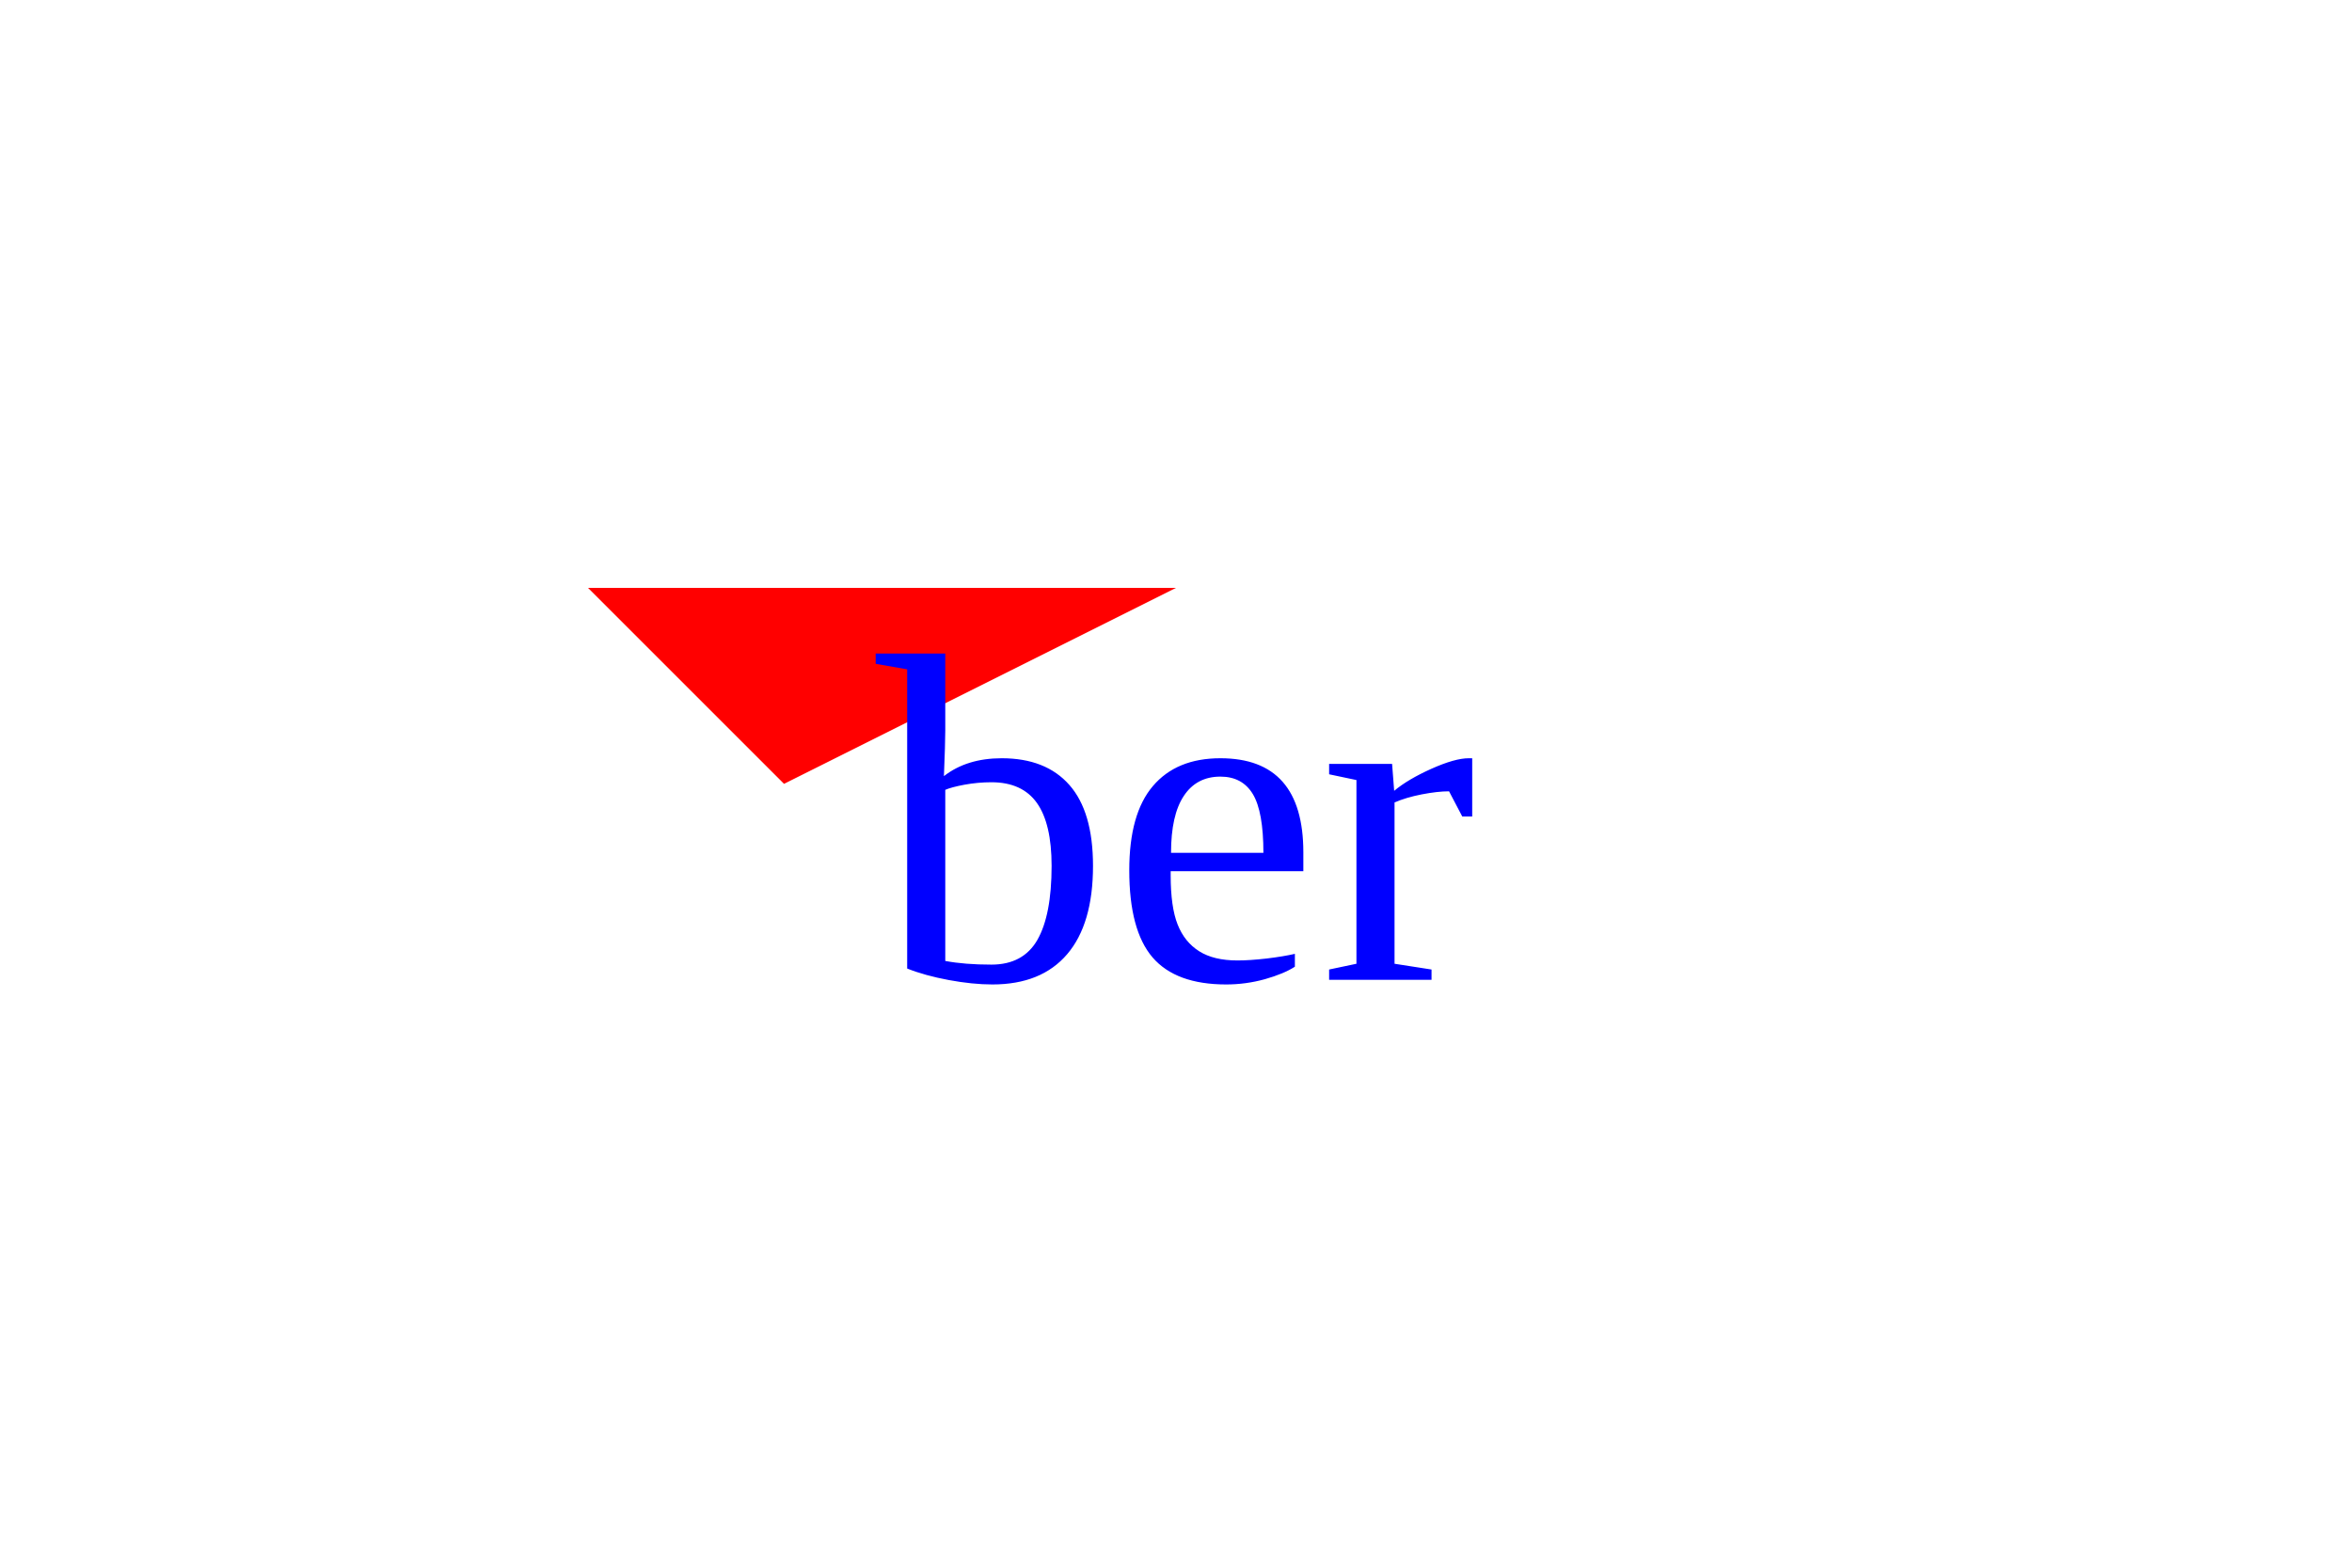
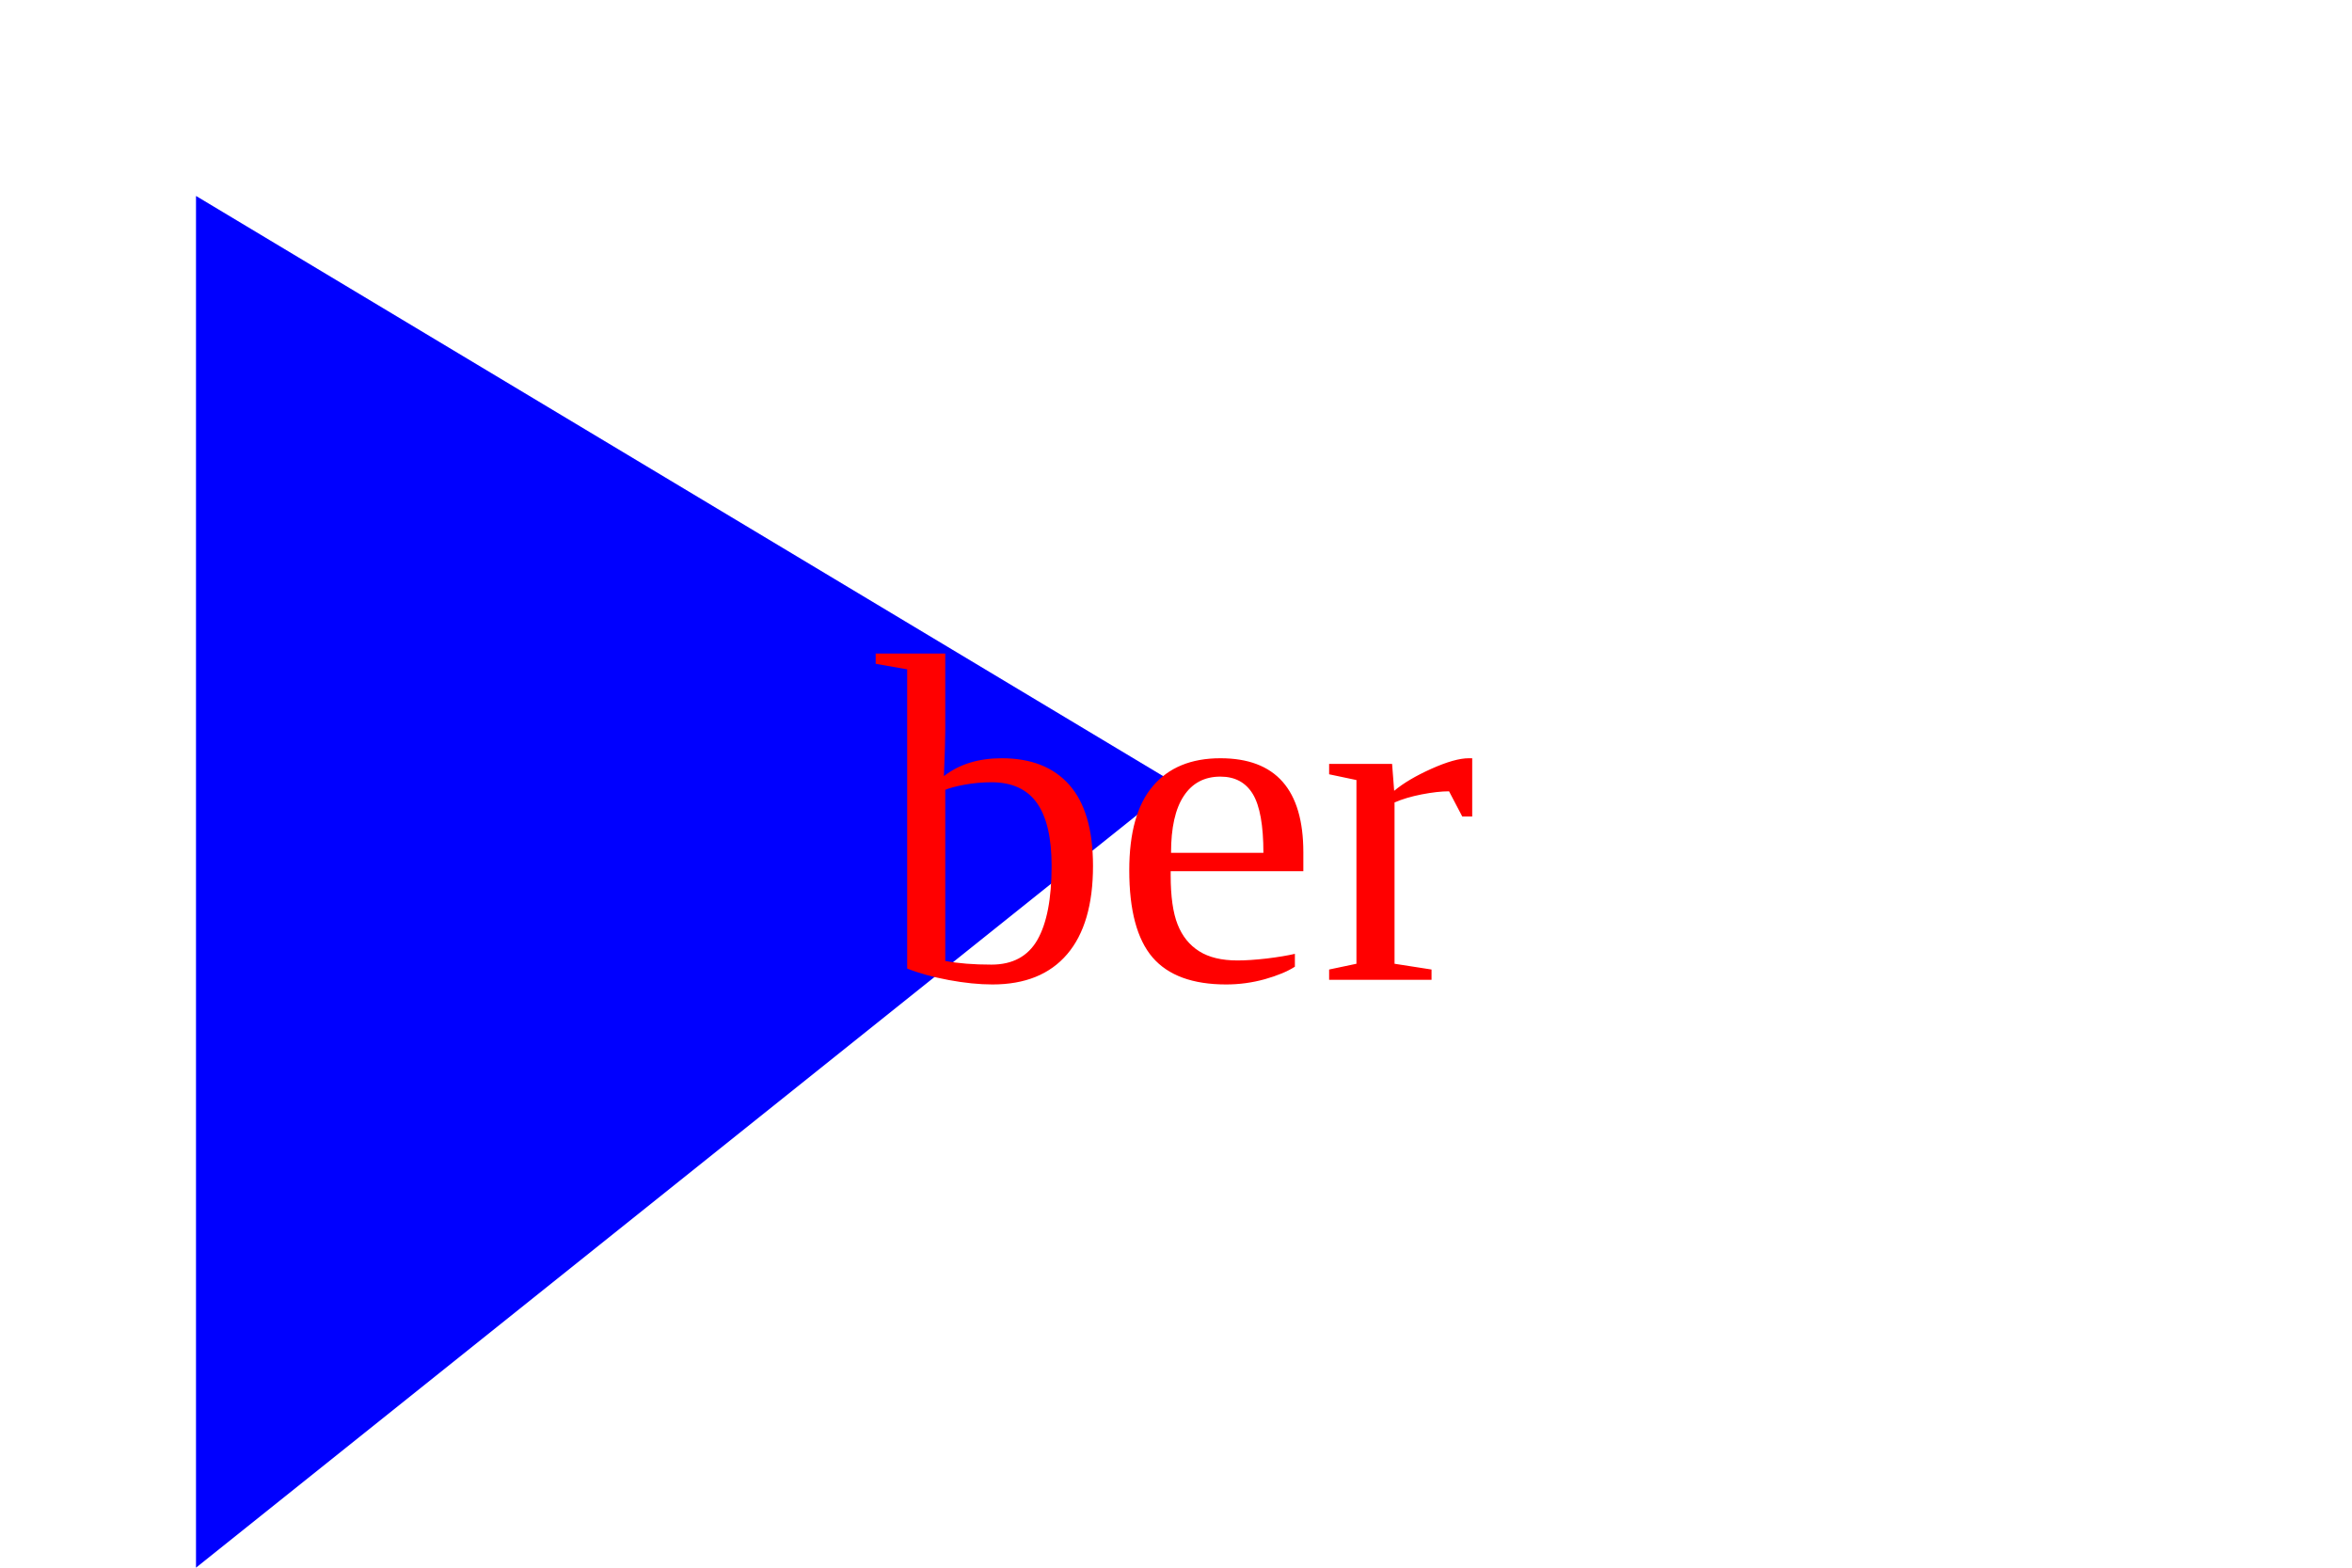
<svg xmlns="http://www.w3.org/2000/svg" version="1.1" width="300" height="200">
-   <polygon points="75,75 150,75 100,100" fill="red" />
-   <text x="150" y="125" font-size="60" text-anchor="middle" fill="blue">ber</text>
+   <polygon points="25,25 25,200 150,100" fill="blue" />
+   <text x="150" y="125" font-size="60" text-anchor="middle" fill="red">ber</text>
</svg>
